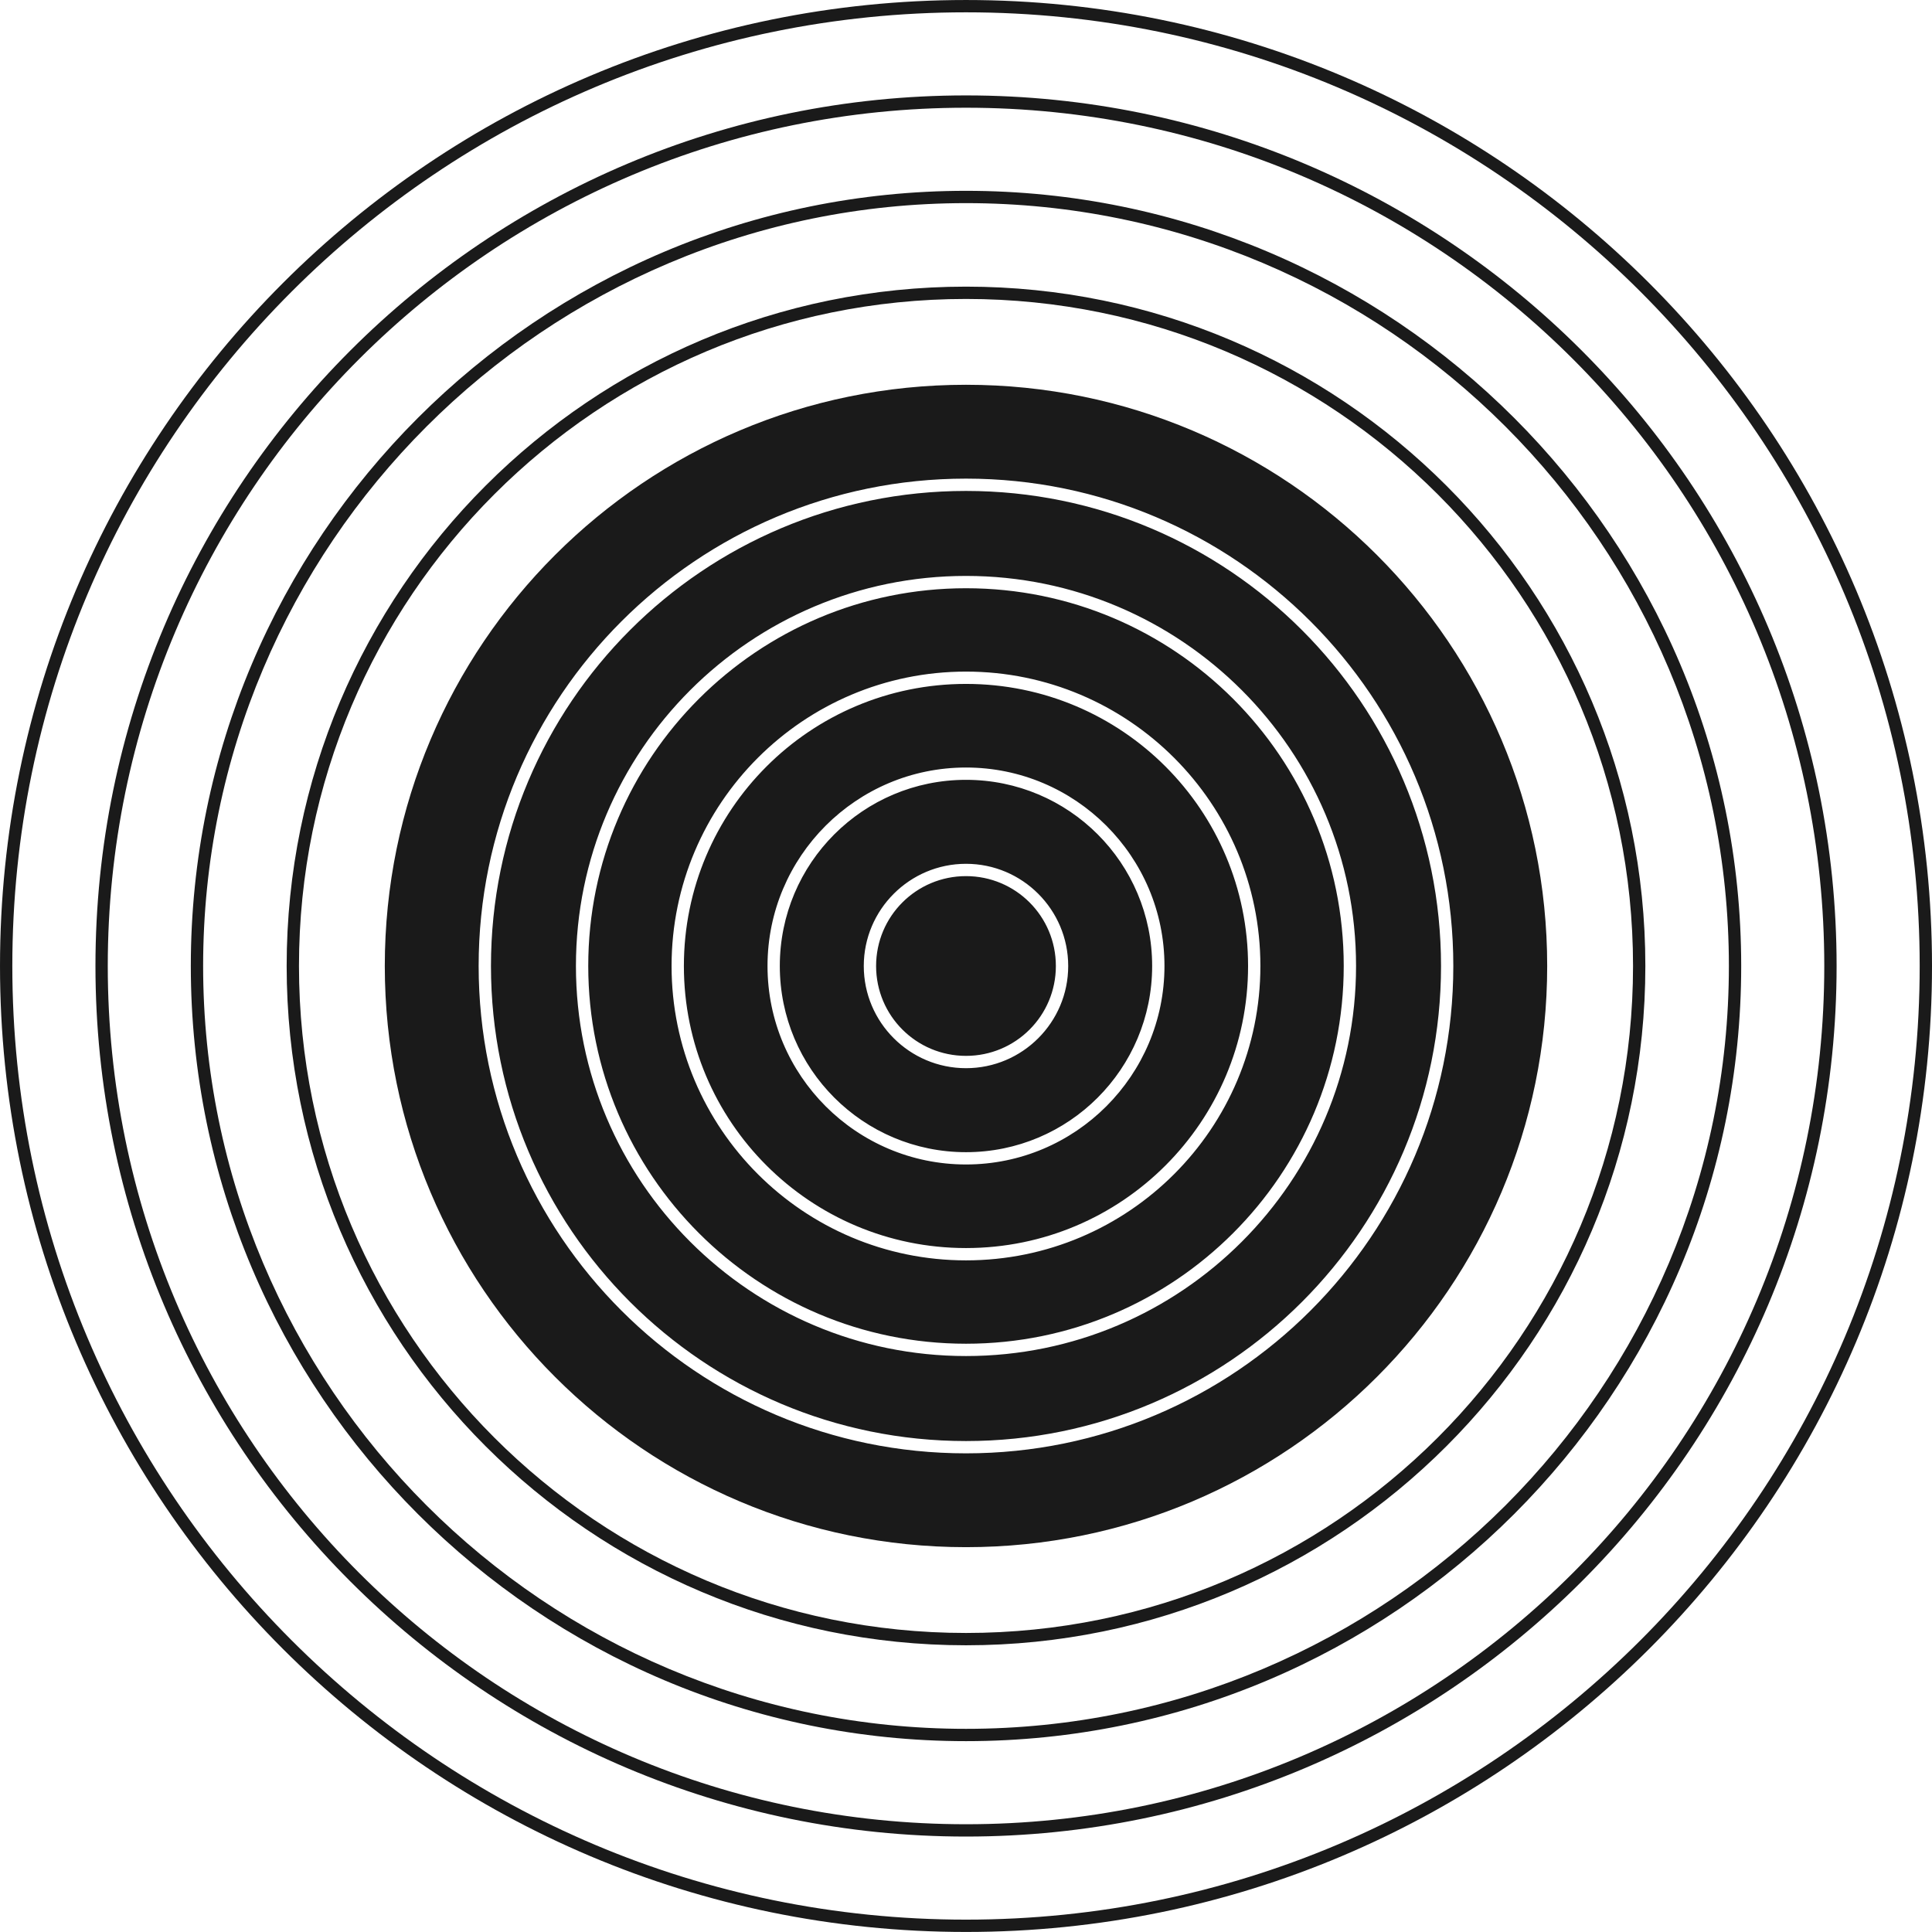
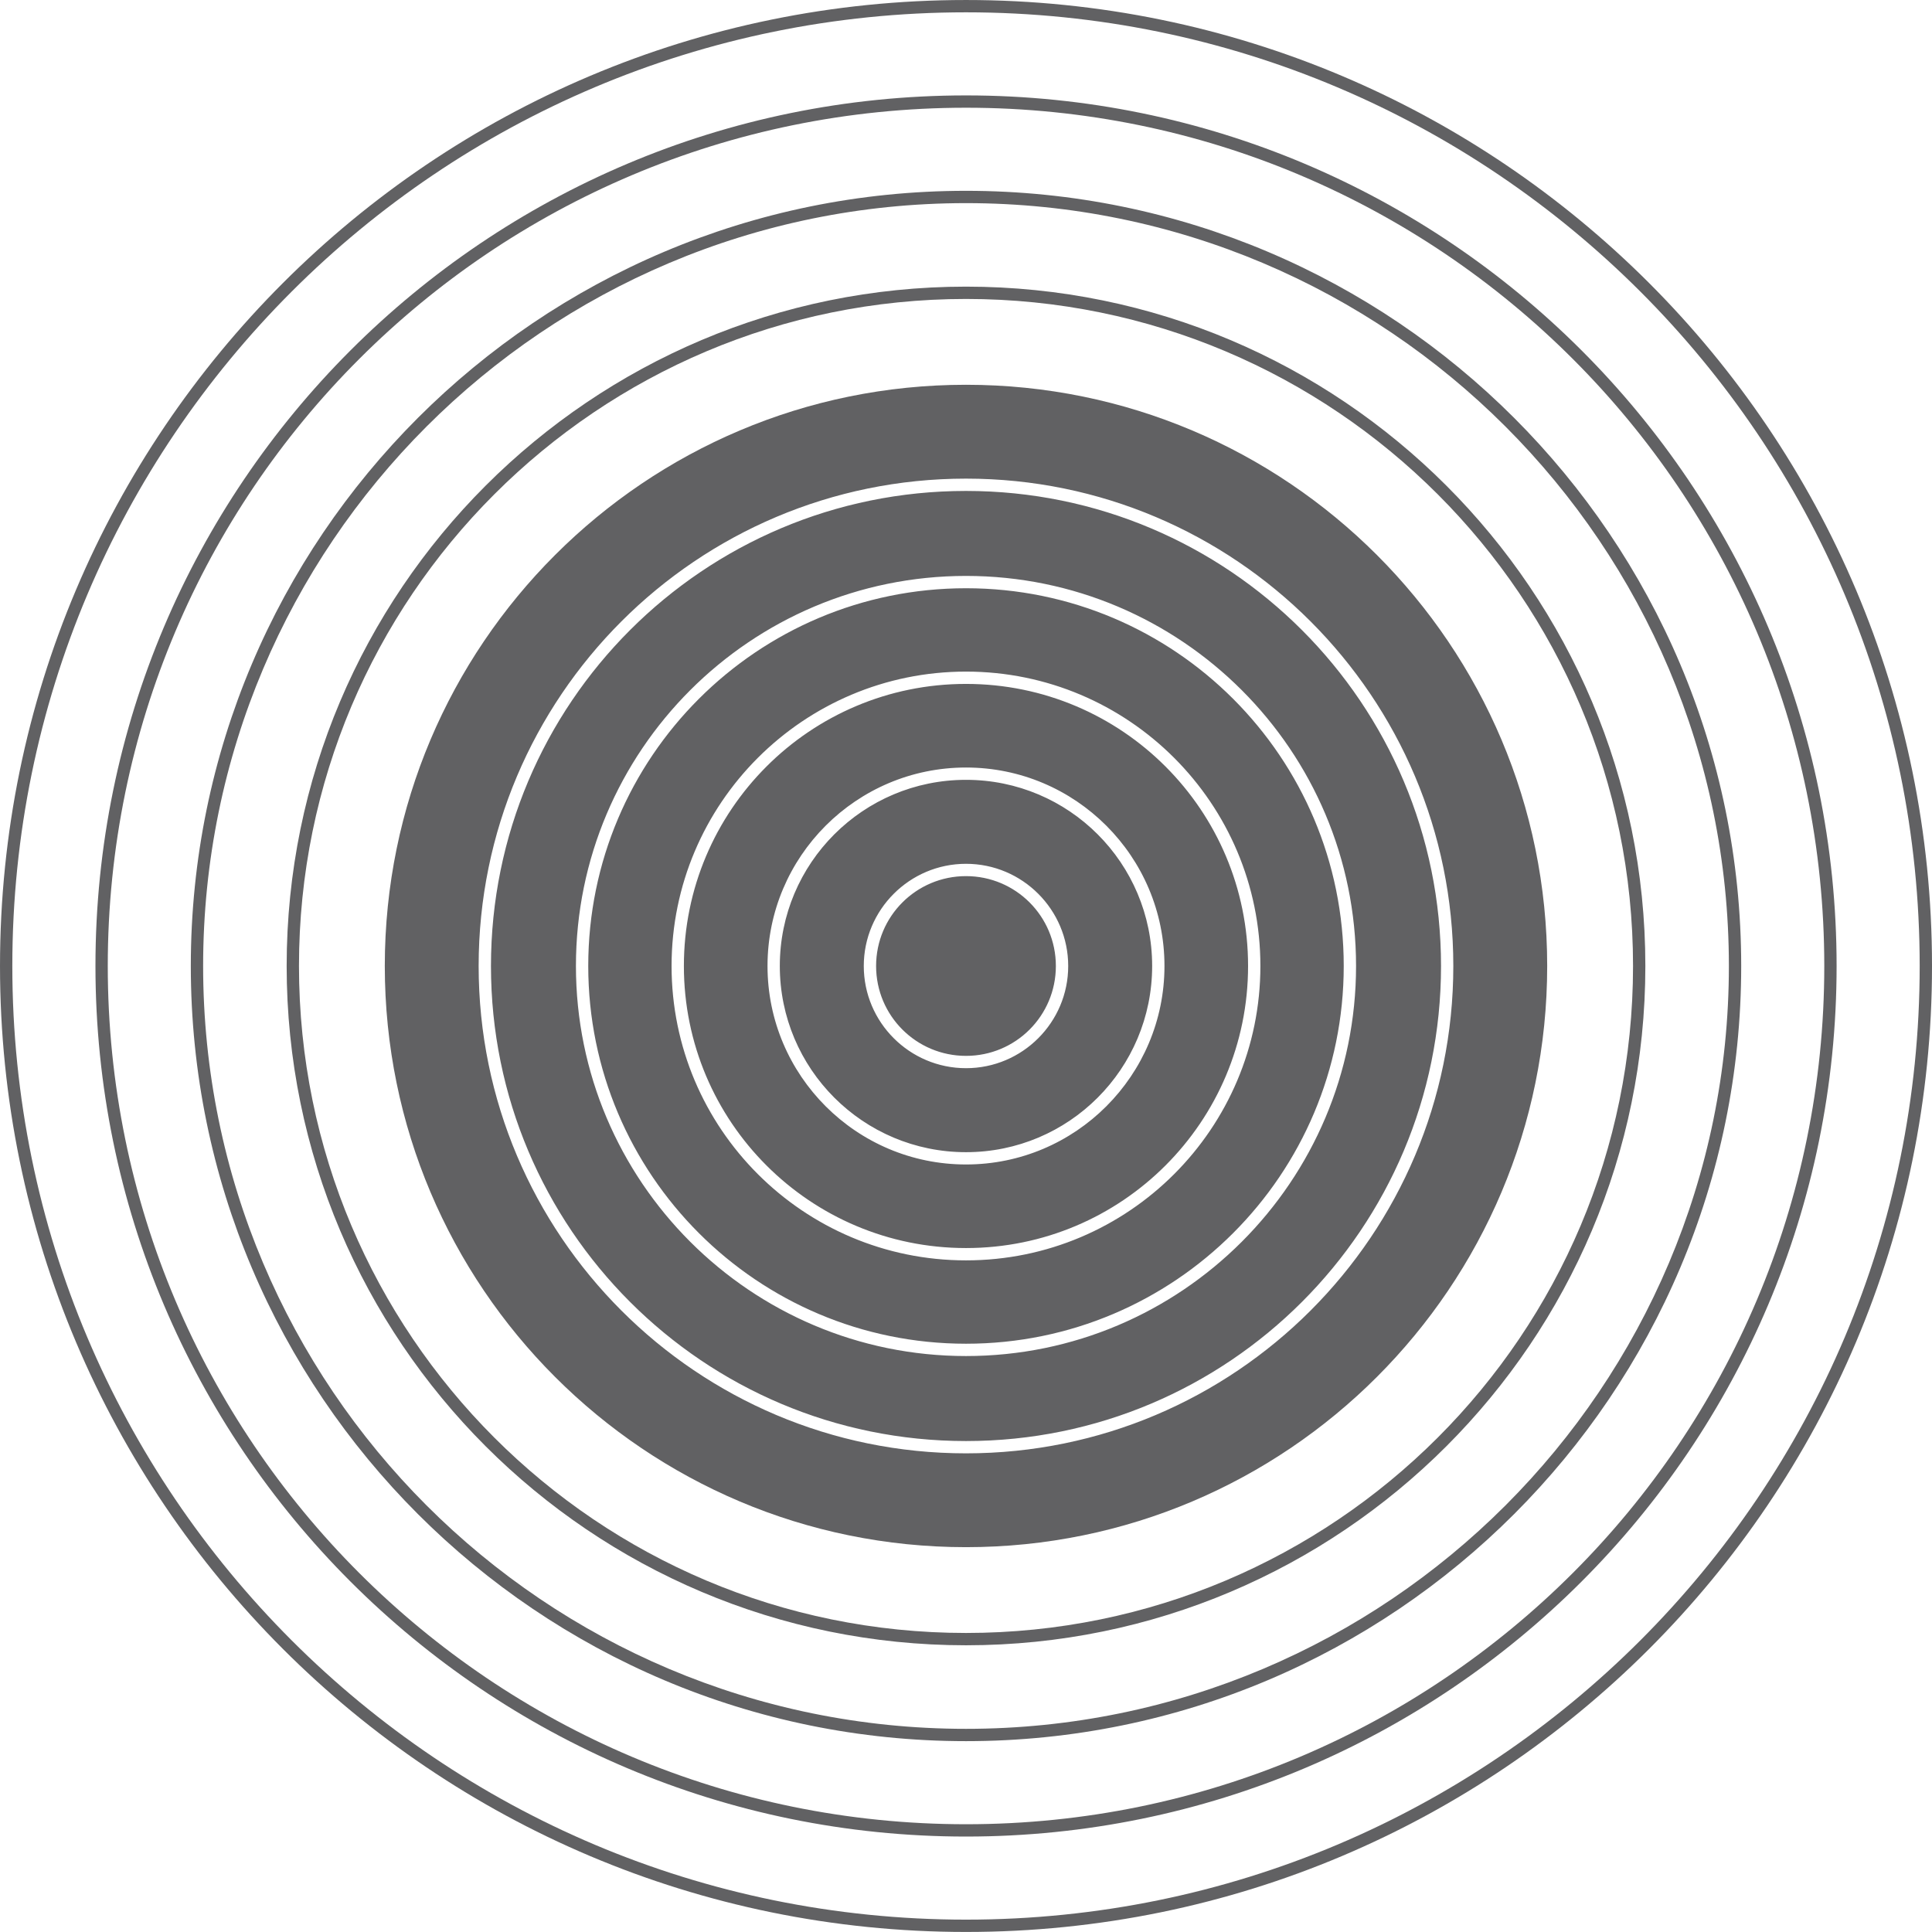
<svg xmlns="http://www.w3.org/2000/svg" width="78.432mm" height="78.43mm" viewBox="0 0 78.432 78.43" version="1.1" id="svg1810">
  <style id="style2373" />
  <defs id="defs1804" />
  <g id="layer1" transform="translate(-74.93299,-25.79706)">
-     <g id="g1192" transform="translate(283.1752,-69.96661)">
-       <g id="g1179" style="fill:#1a1a1a">
-         <path style="color:#000000;font-style:normal;font-variant:normal;font-weight:normal;font-stretch:normal;font-size:medium;line-height:normal;font-family:sans-serif;font-variant-ligatures:normal;font-variant-position:normal;font-variant-caps:normal;font-variant-numeric:normal;font-variant-alternates:normal;font-variant-east-asian:normal;font-feature-settings:normal;font-variation-settings:normal;text-indent:0;text-align:start;text-decoration:none;text-decoration-line:none;text-decoration-style:solid;text-decoration-color:#000000;letter-spacing:normal;word-spacing:normal;text-transform:none;writing-mode:lr-tb;direction:ltr;text-orientation:mixed;dominant-baseline:auto;baseline-shift:baseline;text-anchor:start;white-space:normal;shape-padding:0;shape-margin:0;inline-size:0;clip-rule:nonzero;display:inline;overflow:visible;visibility:visible;opacity:1;isolation:auto;mix-blend-mode:normal;color-interpolation:sRGB;color-interpolation-filters:linearRGB;solid-color:#000000;solid-opacity:1;vector-effect:none;fill:#1a1a1a;fill-opacity:1;fill-rule:nonzero;stroke:none;stroke-width:0.5;stroke-linecap:round;stroke-linejoin:miter;stroke-miterlimit:4;stroke-dasharray:none;stroke-dashoffset:0;stroke-opacity:1;color-rendering:auto;image-rendering:auto;shape-rendering:auto;text-rendering:auto;enable-background:accumulate;stop-color:#000000;stop-opacity:1" d="m -169.025,95.764 c -21.655,-10e-7 -39.217,17.56 -39.217,39.215 0,21.655 17.562,39.215 39.217,39.215 21.655,-1e-5 39.215,-17.56 39.215,-39.215 0,-21.655 -17.56,-39.215 -39.215,-39.215 z m 0,0.5 c 21.385,5e-6 38.715,17.33 38.715,38.715 0,21.385 -17.33,38.715 -38.715,38.715 -21.385,0 -38.717,-17.33 -38.717,-38.715 0,-21.385 17.332,-38.715 38.717,-38.715 z" id="path1077" />
-         <path style="color:#000000;font-style:normal;font-variant:normal;font-weight:normal;font-stretch:normal;font-size:medium;line-height:normal;font-family:sans-serif;font-variant-ligatures:normal;font-variant-position:normal;font-variant-caps:normal;font-variant-numeric:normal;font-variant-alternates:normal;font-variant-east-asian:normal;font-feature-settings:normal;font-variation-settings:normal;text-indent:0;text-align:start;text-decoration:none;text-decoration-line:none;text-decoration-style:solid;text-decoration-color:#000000;letter-spacing:normal;word-spacing:normal;text-transform:none;writing-mode:lr-tb;direction:ltr;text-orientation:mixed;dominant-baseline:auto;baseline-shift:baseline;text-anchor:start;white-space:normal;shape-padding:0;shape-margin:0;inline-size:0;clip-rule:nonzero;display:inline;overflow:visible;visibility:visible;opacity:1;isolation:auto;mix-blend-mode:normal;color-interpolation:sRGB;color-interpolation-filters:linearRGB;solid-color:#000000;solid-opacity:1;vector-effect:none;fill:#1a1a1a;fill-opacity:1;fill-rule:nonzero;stroke:none;stroke-width:0.5;stroke-linecap:round;stroke-linejoin:miter;stroke-miterlimit:4;stroke-dasharray:none;stroke-dashoffset:0;stroke-opacity:1;color-rendering:auto;image-rendering:auto;shape-rendering:auto;text-rendering:auto;enable-background:accumulate;stop-color:#000000;stop-opacity:1" d="m -169.025,103.51 c -17.377,0 -31.471,14.092 -31.471,31.469 0,17.377 14.094,31.469 31.471,31.469 17.377,0 31.469,-14.092 31.469,-31.469 0,-17.377 -14.092,-31.469 -31.469,-31.469 z m 0,0.5 c 17.107,0 30.969,13.862 30.969,30.969 0,17.107 -13.862,30.969 -30.969,30.969 -17.107,0 -30.971,-13.862 -30.971,-30.969 0,-17.107 13.864,-30.969 30.971,-30.969 z" id="path1085" />
-         <path style="color:#000000;font-style:normal;font-variant:normal;font-weight:normal;font-stretch:normal;font-size:medium;line-height:normal;font-family:sans-serif;font-variant-ligatures:normal;font-variant-position:normal;font-variant-caps:normal;font-variant-numeric:normal;font-variant-alternates:normal;font-variant-east-asian:normal;font-feature-settings:normal;font-variation-settings:normal;text-indent:0;text-align:start;text-decoration:none;text-decoration-line:none;text-decoration-style:solid;text-decoration-color:#000000;letter-spacing:normal;word-spacing:normal;text-transform:none;writing-mode:lr-tb;direction:ltr;text-orientation:mixed;dominant-baseline:auto;baseline-shift:baseline;text-anchor:start;white-space:normal;shape-padding:0;shape-margin:0;inline-size:0;clip-rule:nonzero;display:inline;overflow:visible;visibility:visible;opacity:1;isolation:auto;mix-blend-mode:normal;color-interpolation:sRGB;color-interpolation-filters:linearRGB;solid-color:#000000;solid-opacity:1;vector-effect:none;fill:#1a1a1a;fill-opacity:1;fill-rule:nonzero;stroke:none;stroke-width:0.5;stroke-linecap:round;stroke-linejoin:miter;stroke-miterlimit:4;stroke-dasharray:none;stroke-dashoffset:0;stroke-opacity:1;color-rendering:auto;image-rendering:auto;shape-rendering:auto;text-rendering:auto;enable-background:accumulate;stop-color:#000000;stop-opacity:1" d="m -169.025,99.637 c -19.516,-10e-7 -35.342,15.826 -35.342,35.342 0,19.516 15.826,35.342 35.342,35.342 19.516,0 35.342,-15.826 35.342,-35.342 -1e-5,-19.516 -15.826,-35.342 -35.342,-35.342 z m 0,0.5 c 19.245,0 34.842,15.596 34.842,34.842 0,19.245 -15.596,34.842 -34.842,34.842 -19.246,0 -34.842,-15.596 -34.842,-34.842 0,-19.246 15.596,-34.842 34.842,-34.842 z" id="path1081" />
-         <path style="color:#000000;font-style:normal;font-variant:normal;font-weight:normal;font-stretch:normal;font-size:medium;line-height:normal;font-family:sans-serif;font-variant-ligatures:normal;font-variant-position:normal;font-variant-caps:normal;font-variant-numeric:normal;font-variant-alternates:normal;font-variant-east-asian:normal;font-feature-settings:normal;font-variation-settings:normal;text-indent:0;text-align:start;text-decoration:none;text-decoration-line:none;text-decoration-style:solid;text-decoration-color:#000000;letter-spacing:normal;word-spacing:normal;text-transform:none;writing-mode:lr-tb;direction:ltr;text-orientation:mixed;dominant-baseline:auto;baseline-shift:baseline;text-anchor:start;white-space:normal;shape-padding:0;shape-margin:0;inline-size:0;clip-rule:nonzero;display:inline;overflow:visible;visibility:visible;opacity:1;isolation:auto;mix-blend-mode:normal;color-interpolation:sRGB;color-interpolation-filters:linearRGB;solid-color:#000000;solid-opacity:1;vector-effect:none;fill:#1a1a1a;fill-opacity:1;fill-rule:nonzero;stroke:none;stroke-width:0.5;stroke-linecap:round;stroke-linejoin:miter;stroke-miterlimit:4;stroke-dasharray:none;stroke-dashoffset:0;stroke-opacity:1;color-rendering:auto;image-rendering:auto;shape-rendering:auto;text-rendering:auto;enable-background:accumulate;stop-color:#000000;stop-opacity:1" d="m -169.025,107.4 c -15.228,0 -27.58,12.35 -27.58,27.578 0,15.228 12.352,27.578 27.58,27.578 15.228,0 27.578,-12.35 27.578,-27.578 0,-15.228 -12.35,-27.578 -27.578,-27.578 z m 0,0.5 c 14.958,0 27.078,12.12 27.078,27.078 0,14.958 -12.12,27.078 -27.078,27.078 -14.958,0 -27.08,-12.12 -27.08,-27.078 0,-14.958 12.122,-27.078 27.08,-27.078 z" id="path1089" />
-         <path id="path1013-9" style="color:#000000;font-style:normal;font-variant:normal;font-weight:normal;font-stretch:normal;font-size:medium;line-height:normal;font-family:sans-serif;font-variant-ligatures:normal;font-variant-position:normal;font-variant-caps:normal;font-variant-numeric:normal;font-variant-alternates:normal;font-variant-east-asian:normal;font-feature-settings:normal;font-variation-settings:normal;text-indent:0;text-align:start;text-decoration:none;text-decoration-line:none;text-decoration-style:solid;text-decoration-color:#000000;letter-spacing:normal;word-spacing:normal;text-transform:none;writing-mode:lr-tb;direction:ltr;text-orientation:mixed;dominant-baseline:auto;baseline-shift:baseline;text-anchor:start;white-space:normal;shape-padding:0;shape-margin:0;inline-size:0;clip-rule:nonzero;display:inline;overflow:visible;visibility:visible;isolation:auto;mix-blend-mode:normal;color-interpolation:sRGB;color-interpolation-filters:linearRGB;solid-color:#000000;solid-opacity:1;vector-effect:none;fill:#1a1a1a;fill-opacity:1;fill-rule:nonzero;stroke:none;stroke-width:0.5;stroke-linecap:round;stroke-linejoin:miter;stroke-miterlimit:4;stroke-dasharray:none;stroke-dashoffset:0;stroke-opacity:1;color-rendering:auto;image-rendering:auto;shape-rendering:auto;text-rendering:auto;enable-background:accumulate;stop-color:#000000" d="m -169.026,111.384 c -13.028,0 -23.595,10.566 -23.595,23.594 0,13.028 10.567,23.595 23.595,23.595 13.028,0 23.594,-10.567 23.594,-23.595 0,-13.028 -10.566,-23.594 -23.594,-23.594 z m 0,3.81 c 10.924,0 19.783,8.861 19.783,19.785 0,10.924 -8.859,19.785 -19.783,19.785 -10.924,1e-5 -19.785,-8.861 -19.785,-19.785 0,-10.924 8.861,-19.785 19.785,-19.785 z m 0,0.5 c -10.654,-10e-6 -19.285,8.632 -19.285,19.286 0,10.654 8.631,19.285 19.285,19.285 10.654,0 19.284,-8.631 19.284,-19.285 0,-10.654 -8.63,-19.286 -19.284,-19.286 z m 5.1e-4,3.45 c 8.742,0 15.834,7.092 15.834,15.834 0,8.742 -7.091,15.836 -15.834,15.836 -8.742,0 -15.836,-7.093 -15.836,-15.836 0,-8.742 7.094,-15.834 15.836,-15.834 z m 0,0.5 c -8.472,0 -15.336,6.862 -15.336,15.334 0,8.472 6.864,15.336 15.336,15.336 8.472,0 15.334,-6.864 15.334,-15.336 0,-8.472 -6.862,-15.334 -15.334,-15.334 z m -5.1e-4,3.384 c 6.598,0 11.951,5.353 11.951,11.951 0,6.598 -5.353,11.951 -11.951,11.951 -6.598,0 -11.953,-5.353 -11.953,-11.951 0,-6.598 5.355,-11.951 11.953,-11.951 z m 0,0.5 c -6.328,0 -11.453,5.124 -11.453,11.451 0,6.328 5.125,11.451 11.453,11.451 6.328,0 11.451,-5.123 11.451,-11.451 0,-6.328 -5.124,-11.451 -11.451,-11.451 z m 0,3.394 c 4.447,0 8.057,3.61 8.057,8.057 0,4.447 -3.61,8.058 -8.057,8.058 -4.447,0 -8.058,-3.611 -8.058,-8.058 0,-4.447 3.611,-8.057 8.058,-8.057 z m 0,0.5 c -4.177,0 -7.559,3.38 -7.559,7.557 0,4.177 3.382,7.559 7.559,7.559 4.177,0 7.557,-3.382 7.557,-7.559 0,-4.177 -3.38,-7.557 -7.557,-7.557 z m 0,3.409 c 2.288,0 4.149,1.86 4.149,4.149 0,2.288 -1.86,4.148 -4.149,4.148 -2.288,1e-5 -4.15,-1.86 -4.15,-4.148 0,-2.288 1.862,-4.149 4.15,-4.149 z m 0,0.5 c -2.018,-2e-5 -3.65,1.631 -3.65,3.649 0,2.018 1.632,3.648 3.65,3.648 2.018,0 3.648,-1.63 3.648,-3.648 0,-2.018 -1.63,-3.649 -3.648,-3.649 z" />
+     <g id="g850">
+       <g id="g1179" style="fill:#616163;fill-opacity:1" transform="translate(283.1752,-69.96661)">
+         <path style="color:#000000;font-style:normal;font-variant:normal;font-weight:normal;font-stretch:normal;font-size:medium;line-height:normal;font-family:sans-serif;font-variant-ligatures:normal;font-variant-position:normal;font-variant-caps:normal;font-variant-numeric:normal;font-variant-alternates:normal;font-variant-east-asian:normal;font-feature-settings:normal;font-variation-settings:normal;text-indent:0;text-align:start;text-decoration:none;text-decoration-line:none;text-decoration-style:solid;text-decoration-color:#000000;letter-spacing:normal;word-spacing:normal;text-transform:none;writing-mode:lr-tb;direction:ltr;text-orientation:mixed;dominant-baseline:auto;baseline-shift:baseline;text-anchor:start;white-space:normal;shape-padding:0;shape-margin:0;inline-size:0;clip-rule:nonzero;display:inline;overflow:visible;visibility:visible;opacity:1;isolation:auto;mix-blend-mode:normal;color-interpolation:sRGB;color-interpolation-filters:linearRGB;solid-color:#000000;solid-opacity:1;vector-effect:none;fill:#616163;fill-opacity:1;fill-rule:nonzero;stroke:none;stroke-width:0.5;stroke-linecap:round;stroke-linejoin:miter;stroke-miterlimit:4;stroke-dasharray:none;stroke-dashoffset:0;stroke-opacity:1;color-rendering:auto;image-rendering:auto;shape-rendering:auto;text-rendering:auto;enable-background:accumulate;stop-color:#000000;stop-opacity:1" d="m -169.025,95.764 c -21.655,-10e-7 -39.217,17.56 -39.217,39.215 0,21.655 17.562,39.215 39.217,39.215 21.655,-1e-5 39.215,-17.56 39.215,-39.215 0,-21.655 -17.56,-39.215 -39.215,-39.215 z m 0,0.5 c 21.385,5e-6 38.715,17.33 38.715,38.715 0,21.385 -17.33,38.715 -38.715,38.715 -21.385,0 -38.717,-17.33 -38.717,-38.715 0,-21.385 17.332,-38.715 38.717,-38.715 z" id="path1077" />
+         <path style="color:#000000;font-style:normal;font-variant:normal;font-weight:normal;font-stretch:normal;font-size:medium;line-height:normal;font-family:sans-serif;font-variant-ligatures:normal;font-variant-position:normal;font-variant-caps:normal;font-variant-numeric:normal;font-variant-alternates:normal;font-variant-east-asian:normal;font-feature-settings:normal;font-variation-settings:normal;text-indent:0;text-align:start;text-decoration:none;text-decoration-line:none;text-decoration-style:solid;text-decoration-color:#000000;letter-spacing:normal;word-spacing:normal;text-transform:none;writing-mode:lr-tb;direction:ltr;text-orientation:mixed;dominant-baseline:auto;baseline-shift:baseline;text-anchor:start;white-space:normal;shape-padding:0;shape-margin:0;inline-size:0;clip-rule:nonzero;display:inline;overflow:visible;visibility:visible;opacity:1;isolation:auto;mix-blend-mode:normal;color-interpolation:sRGB;color-interpolation-filters:linearRGB;solid-color:#000000;solid-opacity:1;vector-effect:none;fill:#616163;fill-opacity:1;fill-rule:nonzero;stroke:none;stroke-width:0.5;stroke-linecap:round;stroke-linejoin:miter;stroke-miterlimit:4;stroke-dasharray:none;stroke-dashoffset:0;stroke-opacity:1;color-rendering:auto;image-rendering:auto;shape-rendering:auto;text-rendering:auto;enable-background:accumulate;stop-color:#000000;stop-opacity:1" d="m -169.025,103.51 c -17.377,0 -31.471,14.092 -31.471,31.469 0,17.377 14.094,31.469 31.471,31.469 17.377,0 31.469,-14.092 31.469,-31.469 0,-17.377 -14.092,-31.469 -31.469,-31.469 z m 0,0.5 c 17.107,0 30.969,13.862 30.969,30.969 0,17.107 -13.862,30.969 -30.969,30.969 -17.107,0 -30.971,-13.862 -30.971,-30.969 0,-17.107 13.864,-30.969 30.971,-30.969 z" id="path1085" />
+         <path style="color:#000000;font-style:normal;font-variant:normal;font-weight:normal;font-stretch:normal;font-size:medium;line-height:normal;font-family:sans-serif;font-variant-ligatures:normal;font-variant-position:normal;font-variant-caps:normal;font-variant-numeric:normal;font-variant-alternates:normal;font-variant-east-asian:normal;font-feature-settings:normal;font-variation-settings:normal;text-indent:0;text-align:start;text-decoration:none;text-decoration-line:none;text-decoration-style:solid;text-decoration-color:#000000;letter-spacing:normal;word-spacing:normal;text-transform:none;writing-mode:lr-tb;direction:ltr;text-orientation:mixed;dominant-baseline:auto;baseline-shift:baseline;text-anchor:start;white-space:normal;shape-padding:0;shape-margin:0;inline-size:0;clip-rule:nonzero;display:inline;overflow:visible;visibility:visible;opacity:1;isolation:auto;mix-blend-mode:normal;color-interpolation:sRGB;color-interpolation-filters:linearRGB;solid-color:#000000;solid-opacity:1;vector-effect:none;fill:#616163;fill-opacity:1;fill-rule:nonzero;stroke:none;stroke-width:0.5;stroke-linecap:round;stroke-linejoin:miter;stroke-miterlimit:4;stroke-dasharray:none;stroke-dashoffset:0;stroke-opacity:1;color-rendering:auto;image-rendering:auto;shape-rendering:auto;text-rendering:auto;enable-background:accumulate;stop-color:#000000;stop-opacity:1" d="m -169.025,99.637 c -19.516,-10e-7 -35.342,15.826 -35.342,35.342 0,19.516 15.826,35.342 35.342,35.342 19.516,0 35.342,-15.826 35.342,-35.342 -1e-5,-19.516 -15.826,-35.342 -35.342,-35.342 z m 0,0.5 c 19.245,0 34.842,15.596 34.842,34.842 0,19.245 -15.596,34.842 -34.842,34.842 -19.246,0 -34.842,-15.596 -34.842,-34.842 0,-19.246 15.596,-34.842 34.842,-34.842 z" id="path1081" />
+         <path style="color:#000000;font-style:normal;font-variant:normal;font-weight:normal;font-stretch:normal;font-size:medium;line-height:normal;font-family:sans-serif;font-variant-ligatures:normal;font-variant-position:normal;font-variant-caps:normal;font-variant-numeric:normal;font-variant-alternates:normal;font-variant-east-asian:normal;font-feature-settings:normal;font-variation-settings:normal;text-indent:0;text-align:start;text-decoration:none;text-decoration-line:none;text-decoration-style:solid;text-decoration-color:#000000;letter-spacing:normal;word-spacing:normal;text-transform:none;writing-mode:lr-tb;direction:ltr;text-orientation:mixed;dominant-baseline:auto;baseline-shift:baseline;text-anchor:start;white-space:normal;shape-padding:0;shape-margin:0;inline-size:0;clip-rule:nonzero;display:inline;overflow:visible;visibility:visible;opacity:1;isolation:auto;mix-blend-mode:normal;color-interpolation:sRGB;color-interpolation-filters:linearRGB;solid-color:#000000;solid-opacity:1;vector-effect:none;fill:#616163;fill-opacity:1;fill-rule:nonzero;stroke:none;stroke-width:0.5;stroke-linecap:round;stroke-linejoin:miter;stroke-miterlimit:4;stroke-dasharray:none;stroke-dashoffset:0;stroke-opacity:1;color-rendering:auto;image-rendering:auto;shape-rendering:auto;text-rendering:auto;enable-background:accumulate;stop-color:#000000;stop-opacity:1" d="m -169.025,107.4 c -15.228,0 -27.58,12.35 -27.58,27.578 0,15.228 12.352,27.578 27.58,27.578 15.228,0 27.578,-12.35 27.578,-27.578 0,-15.228 -12.35,-27.578 -27.578,-27.578 z m 0,0.5 c 14.958,0 27.078,12.12 27.078,27.078 0,14.958 -12.12,27.078 -27.078,27.078 -14.958,0 -27.08,-12.12 -27.08,-27.078 0,-14.958 12.122,-27.078 27.08,-27.078 z" id="path1089" />
+         <path id="path1013-9" style="color:#000000;font-style:normal;font-variant:normal;font-weight:normal;font-stretch:normal;font-size:medium;line-height:normal;font-family:sans-serif;font-variant-ligatures:normal;font-variant-position:normal;font-variant-caps:normal;font-variant-numeric:normal;font-variant-alternates:normal;font-variant-east-asian:normal;font-feature-settings:normal;font-variation-settings:normal;text-indent:0;text-align:start;text-decoration:none;text-decoration-line:none;text-decoration-style:solid;text-decoration-color:#000000;letter-spacing:normal;word-spacing:normal;text-transform:none;writing-mode:lr-tb;direction:ltr;text-orientation:mixed;dominant-baseline:auto;baseline-shift:baseline;text-anchor:start;white-space:normal;shape-padding:0;shape-margin:0;inline-size:0;clip-rule:nonzero;display:inline;overflow:visible;visibility:visible;isolation:auto;mix-blend-mode:normal;color-interpolation:sRGB;color-interpolation-filters:linearRGB;solid-color:#000000;solid-opacity:1;vector-effect:none;fill:#616163;fill-opacity:1;fill-rule:nonzero;stroke:none;stroke-width:0.5;stroke-linecap:round;stroke-linejoin:miter;stroke-miterlimit:4;stroke-dasharray:none;stroke-dashoffset:0;stroke-opacity:1;color-rendering:auto;image-rendering:auto;shape-rendering:auto;text-rendering:auto;enable-background:accumulate;stop-color:#000000" d="m -169.026,111.384 c -13.028,0 -23.595,10.566 -23.595,23.594 0,13.028 10.567,23.595 23.595,23.595 13.028,0 23.594,-10.567 23.594,-23.595 0,-13.028 -10.566,-23.594 -23.594,-23.594 z m 0,3.81 c 10.924,0 19.783,8.861 19.783,19.785 0,10.924 -8.859,19.785 -19.783,19.785 -10.924,1e-5 -19.785,-8.861 -19.785,-19.785 0,-10.924 8.861,-19.785 19.785,-19.785 z m 0,0.5 c -10.654,-10e-6 -19.285,8.632 -19.285,19.286 0,10.654 8.631,19.285 19.285,19.285 10.654,0 19.284,-8.631 19.284,-19.285 0,-10.654 -8.63,-19.286 -19.284,-19.286 z m 5.1e-4,3.45 c 8.742,0 15.834,7.092 15.834,15.834 0,8.742 -7.091,15.836 -15.834,15.836 -8.742,0 -15.836,-7.093 -15.836,-15.836 0,-8.742 7.094,-15.834 15.836,-15.834 z m 0,0.5 c -8.472,0 -15.336,6.862 -15.336,15.334 0,8.472 6.864,15.336 15.336,15.336 8.472,0 15.334,-6.864 15.334,-15.336 0,-8.472 -6.862,-15.334 -15.334,-15.334 z m -5.1e-4,3.384 c 6.598,0 11.951,5.353 11.951,11.951 0,6.598 -5.353,11.951 -11.951,11.951 -6.598,0 -11.953,-5.353 -11.953,-11.951 0,-6.598 5.355,-11.951 11.953,-11.951 z m 0,0.5 c -6.328,0 -11.453,5.124 -11.453,11.451 0,6.328 5.125,11.451 11.453,11.451 6.328,0 11.451,-5.123 11.451,-11.451 0,-6.328 -5.124,-11.451 -11.451,-11.451 z m 0,3.394 c 4.447,0 8.057,3.61 8.057,8.057 0,4.447 -3.61,8.058 -8.057,8.058 -4.447,0 -8.058,-3.611 -8.058,-8.058 0,-4.447 3.611,-8.057 8.058,-8.057 z m 0,0.5 c -4.177,0 -7.559,3.38 -7.559,7.557 0,4.177 3.382,7.559 7.559,7.559 4.177,0 7.557,-3.382 7.557,-7.559 0,-4.177 -3.38,-7.557 -7.557,-7.557 z m 0,3.409 c 2.288,0 4.149,1.86 4.149,4.149 0,2.288 -1.86,4.148 -4.149,4.148 -2.288,1e-5 -4.15,-1.86 -4.15,-4.148 0,-2.288 1.862,-4.149 4.15,-4.149 z m 0,0.5 c -2.018,-2e-5 -3.65,1.631 -3.65,3.649 0,2.018 1.632,3.648 3.65,3.648 2.018,0 3.648,-1.63 3.648,-3.648 0,-2.018 -1.63,-3.649 -3.648,-3.649 z" />
      </g>
    </g>
  </g>
</svg>
